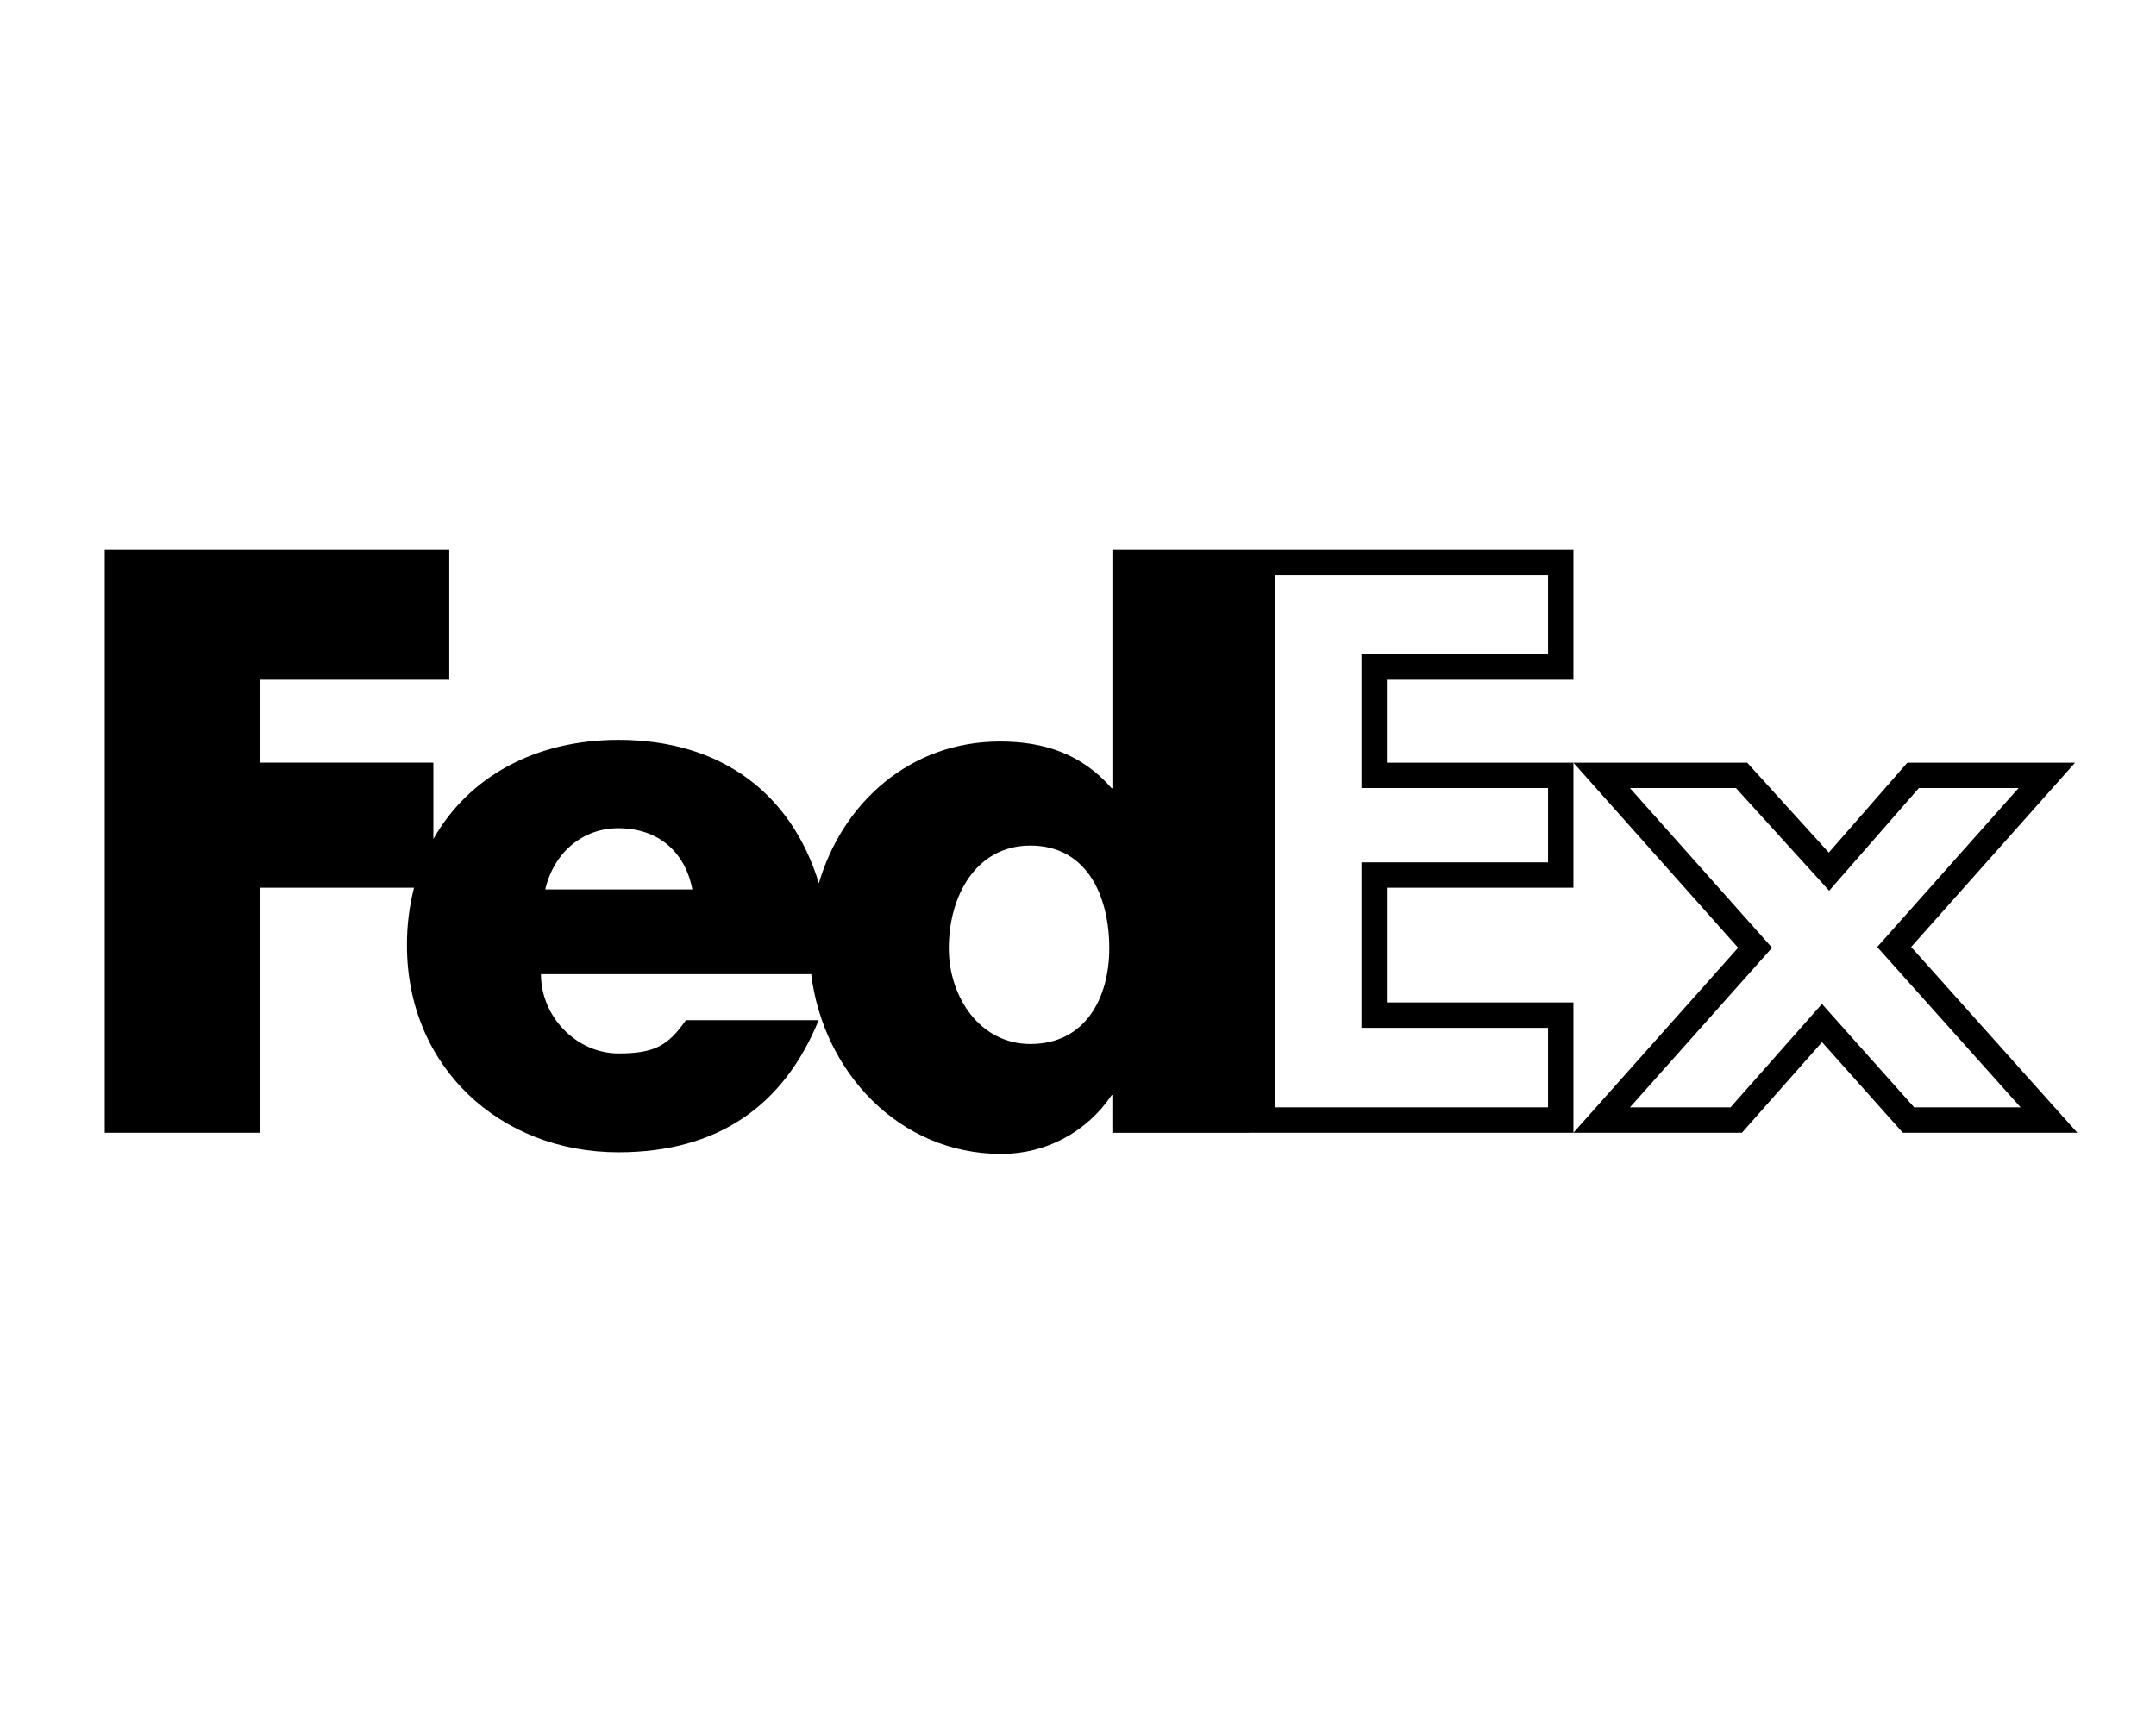
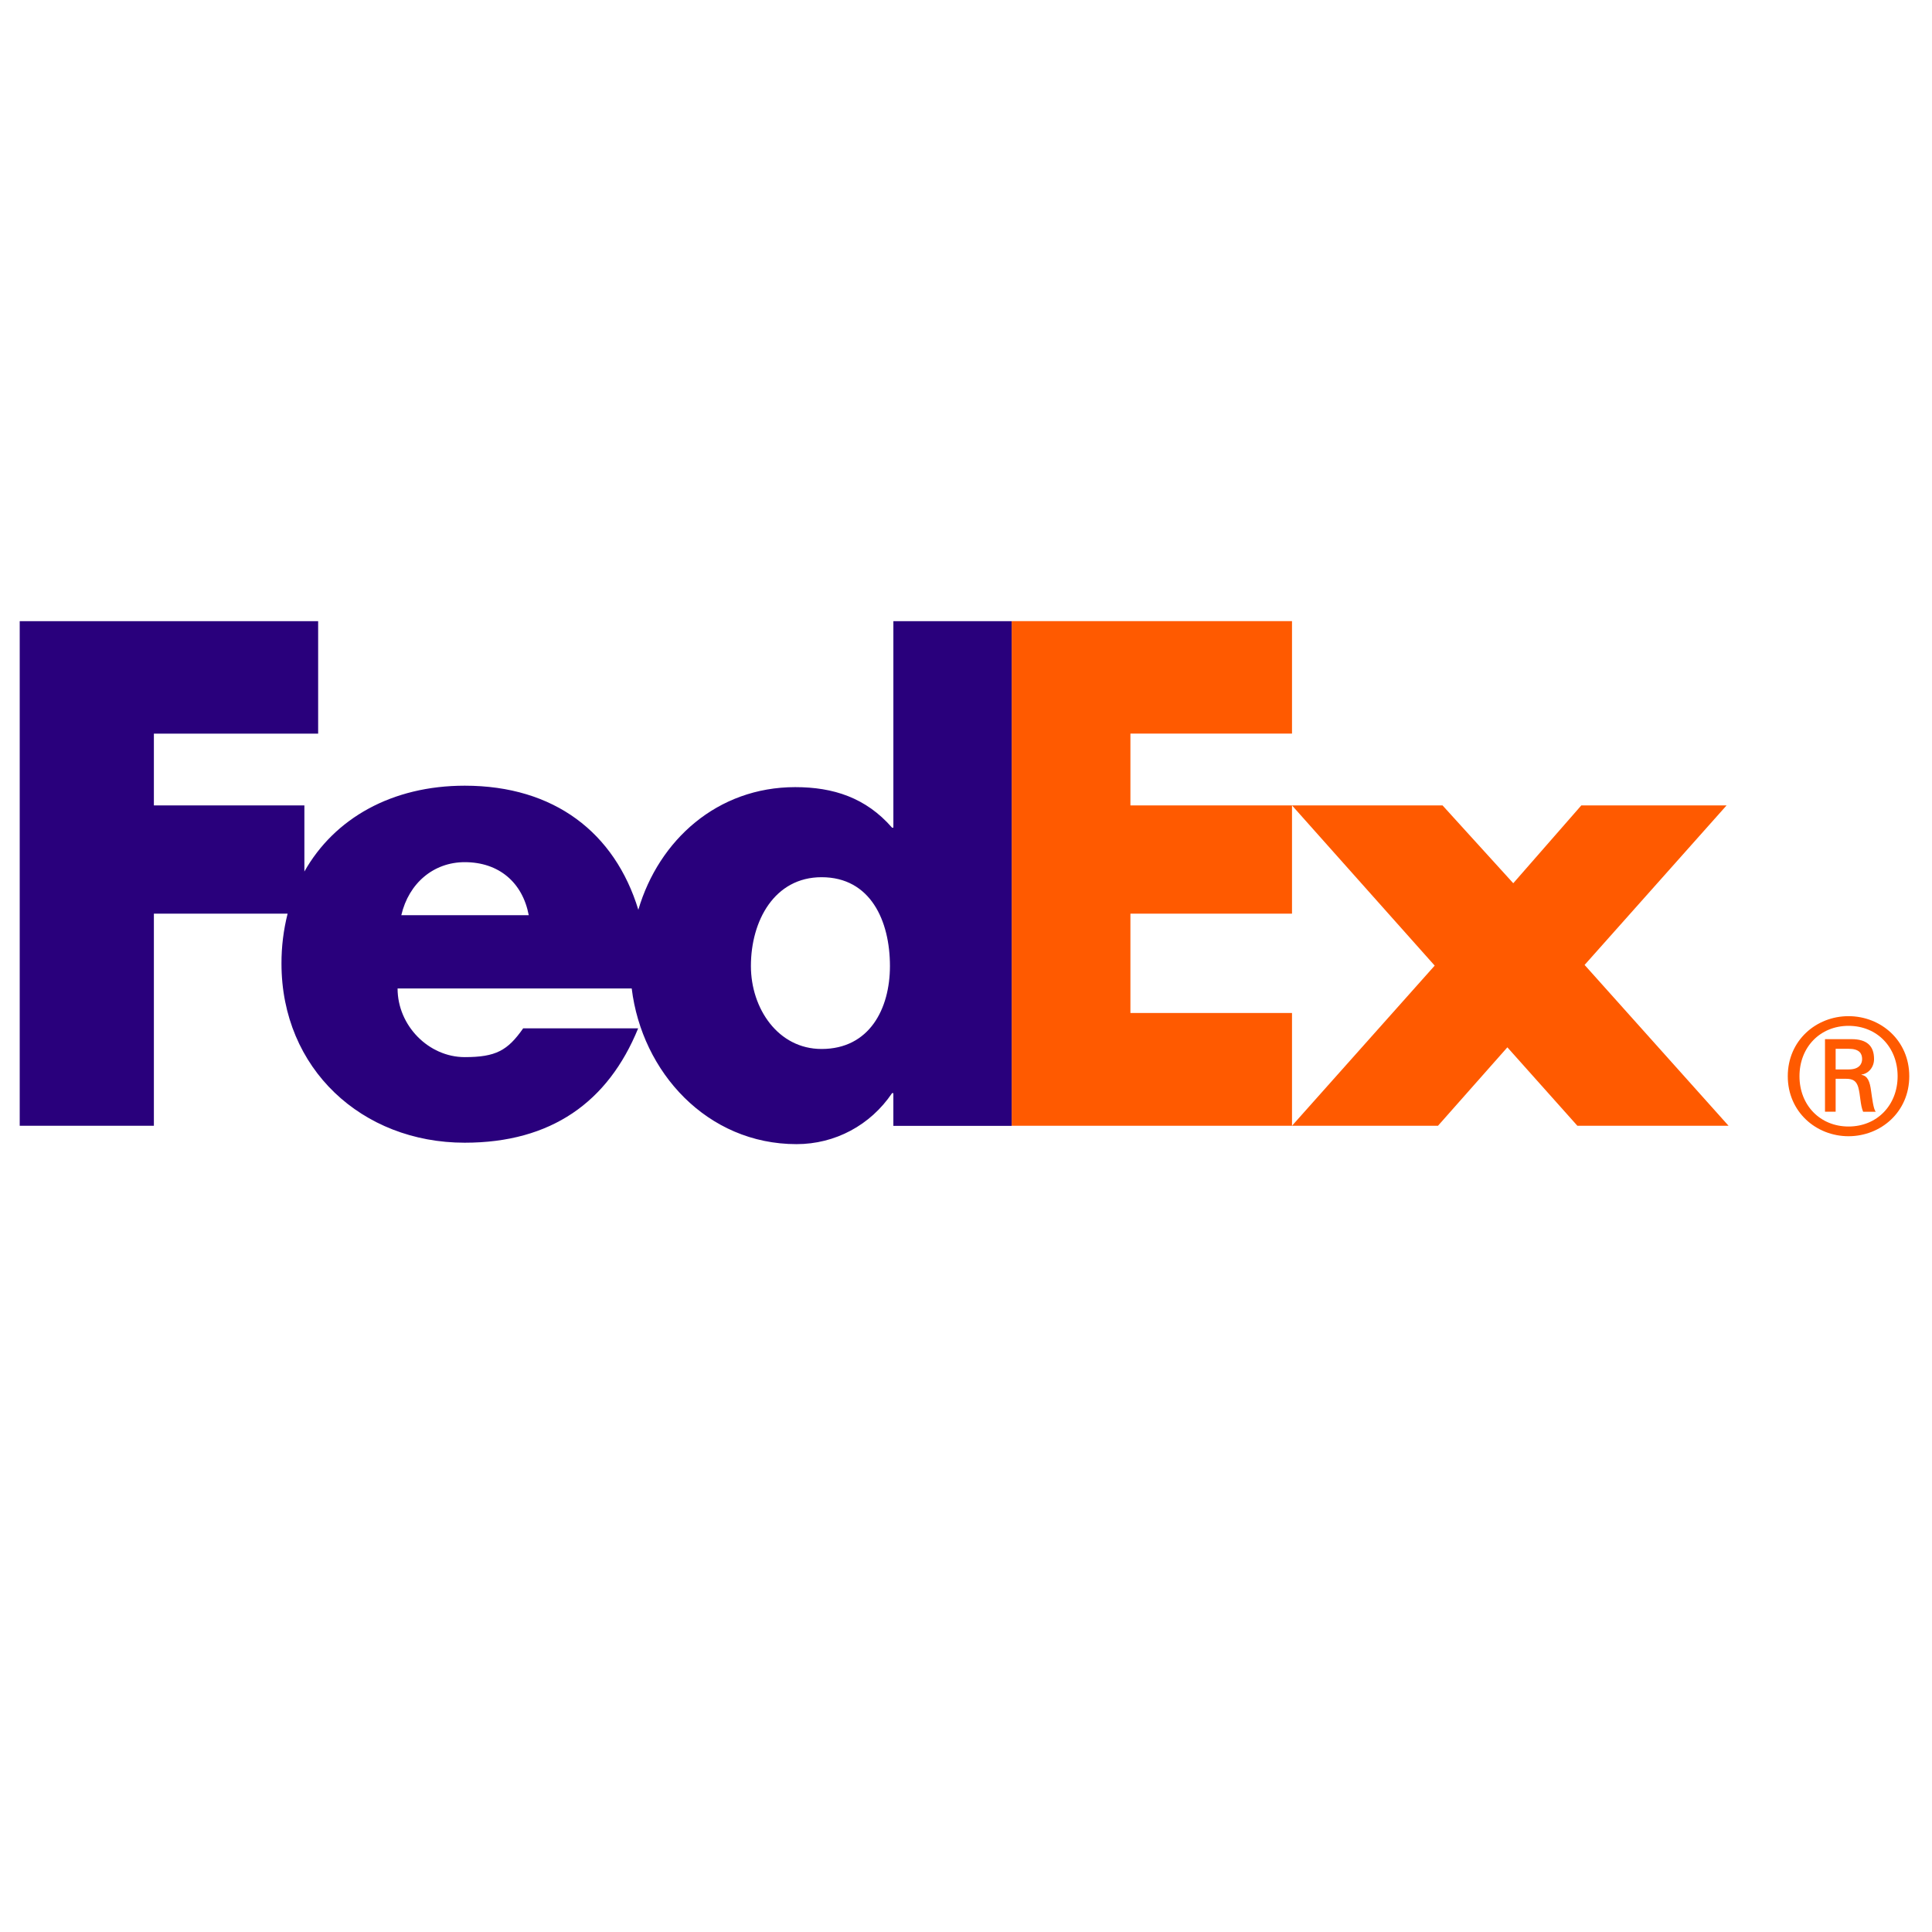
- <svg xmlns="http://www.w3.org/2000/svg" width="100%" height="100%" viewBox="0 0 51 41" version="1.1" xml:space="preserve" style="fill-rule:evenodd;clip-rule:evenodd;stroke-linejoin:round;stroke-miterlimit:2;">
-   <path d="M29.564,26.801l0,-13.793l7.655,0l-0,3.075l-4.412,-0l-0,1.963l4.412,-0l-0,2.958l-4.412,-0l-0,2.715l4.412,0l-0,3.082l-7.655,0Zm15.447,0l-1.911,-2.143l-1.895,2.143l-3.986,0l3.896,-4.377l-3.896,-4.378l4.111,-0l1.93,2.127l1.858,-2.127l3.967,-0l-3.877,4.36l3.931,4.395l-4.128,0Zm-14.847,-0.6l0,-12.593c0,0 6.455,0 6.455,0c-0,0 -0,1.875 -0,1.875c-0,-0 -4.412,-0 -4.412,-0l-0,3.163l4.412,-0c-0,-0 -0,1.758 -0,1.758c-0,-0 -4.412,-0 -4.412,-0l-0,3.915l4.412,0c-0,0 -0,1.882 -0,1.882l-6.455,0Zm15.116,0l-2.182,-2.447l-2.163,2.447c-0,0 -2.379,0 -2.379,0c0,0 3.362,-3.777 3.362,-3.777l-3.362,-3.778c0,-0 2.508,-0 2.508,-0c0,-0 2.205,2.429 2.205,2.429l2.122,-2.429c-0,-0 2.358,-0 2.358,-0c-0,-0 -3.344,3.761 -3.344,3.761l3.393,3.794l-2.518,0Z" />
-   <path d="M26.334,13.008l-0,5.645l-0.036,0c-0.715,-0.821 -1.608,-1.108 -2.645,-1.108c-2.123,0 -3.722,1.445 -4.283,3.353c-0.641,-2.103 -2.292,-3.392 -4.74,-3.392c-1.989,-0 -3.559,0.892 -4.379,2.346l0,-1.807l-4.11,0l0,-1.962l4.486,0l-0,-3.074l-8.149,0l-0,13.792l3.663,0l0,-5.797l3.652,-0c-0.113,0.446 -0.169,0.904 -0.167,1.364c-0,2.875 2.197,4.896 5.003,4.896c2.358,0 3.914,-1.108 4.736,-3.126l-3.14,0c-0.424,0.608 -0.747,0.787 -1.596,0.787c-0.984,-0 -1.833,-0.859 -1.833,-1.876l6.393,-0c0.277,2.284 2.057,4.254 4.5,4.254c1.054,0 2.019,-0.518 2.609,-1.393l0.035,-0l0,0.893l3.23,0l0,-13.794l-3.229,0l-0,-0.001Zm-13.436,8.037c0.204,-0.876 0.883,-1.449 1.731,-1.449c0.934,0 1.579,0.555 1.748,1.449l-3.479,0Zm11.476,3.657c-1.191,0 -1.93,-1.109 -1.93,-2.267c-0,-1.238 0.643,-2.428 1.93,-2.428c1.334,0 1.866,1.19 1.866,2.428c-0,1.173 -0.563,2.267 -1.866,2.267Z" style="fill-rule:nonzero;" />
+ <svg xmlns="http://www.w3.org/2000/svg" width="196" height="196" viewBox="0 0 196 196" fill="none">
+   <path d="M192.512 109.181C192.512 106.231 190.418 104.071 187.533 104.071C184.653 104.071 182.556 106.231 182.556 109.181C182.556 112.127 184.653 114.284 187.533 114.284C190.418 114.284 192.512 112.123 192.512 109.181ZM186.225 109.443V112.782H185.145V105.421H187.828C189.4 105.421 190.121 106.107 190.121 107.444C190.121 108.267 189.564 108.919 188.846 109.014V109.045C189.469 109.144 189.698 109.7 189.826 110.716C189.924 111.374 190.055 112.516 190.29 112.784H189.013C188.716 112.092 188.746 111.113 188.517 110.293C188.327 109.67 187.994 109.442 187.279 109.442H186.231V109.446L186.225 109.443ZM187.563 108.492C188.611 108.492 188.911 107.934 188.911 107.442C188.911 106.861 188.611 106.401 187.563 106.401H186.225V108.494H187.563V108.492ZM181.369 109.181C181.369 105.547 184.258 103.089 187.528 103.089C190.809 103.089 193.694 105.547 193.694 109.181C193.694 112.809 190.81 115.269 187.528 115.269C184.258 115.269 181.369 112.809 181.369 109.181Z" fill="#FF5A00" />
+   <path d="M160.023 114.207L152.922 106.251L145.884 114.207H131.073L145.548 97.961L131.073 81.71H146.346L153.519 89.604L160.421 81.71H175.159L160.756 97.892L175.359 114.207H160.023ZM102.634 114.207V63.014H131.073V74.424H114.68V81.71H131.073V92.69H114.68V102.767H131.073V114.207H102.634Z" fill="#FF5A00" />
+   <path d="M90.632 63.015V83.966H90.499C87.843 80.916 84.523 79.854 80.674 79.854C72.786 79.854 66.844 85.215 64.758 92.296C62.378 84.492 56.243 79.708 47.148 79.708C39.759 79.708 33.927 83.019 30.88 88.417V81.71H15.611V74.427H32.276V63.017H2V114.208H15.611V92.691H29.178C28.76 94.346 28.551 96.046 28.556 97.753C28.556 108.426 36.721 115.927 47.145 115.927C55.908 115.927 61.687 111.813 64.741 104.325H53.075C51.499 106.578 50.301 107.244 47.146 107.244C43.49 107.244 40.334 104.055 40.334 100.281H64.087C65.117 108.76 71.73 116.072 80.807 116.072C84.722 116.072 88.307 114.149 90.498 110.899H90.63V114.216H102.631V63.017H90.632V63.015ZM40.713 92.844C41.471 89.591 43.995 87.466 47.146 87.466C50.616 87.466 53.012 89.526 53.641 92.844H40.713ZM83.349 106.418C78.927 106.418 76.179 102.302 76.179 98.003C76.179 93.407 78.57 88.992 83.349 88.992C88.308 88.992 90.284 93.409 90.284 98.003C90.284 102.357 88.192 106.418 83.349 106.418Z" fill="#29007C" />
</svg>
